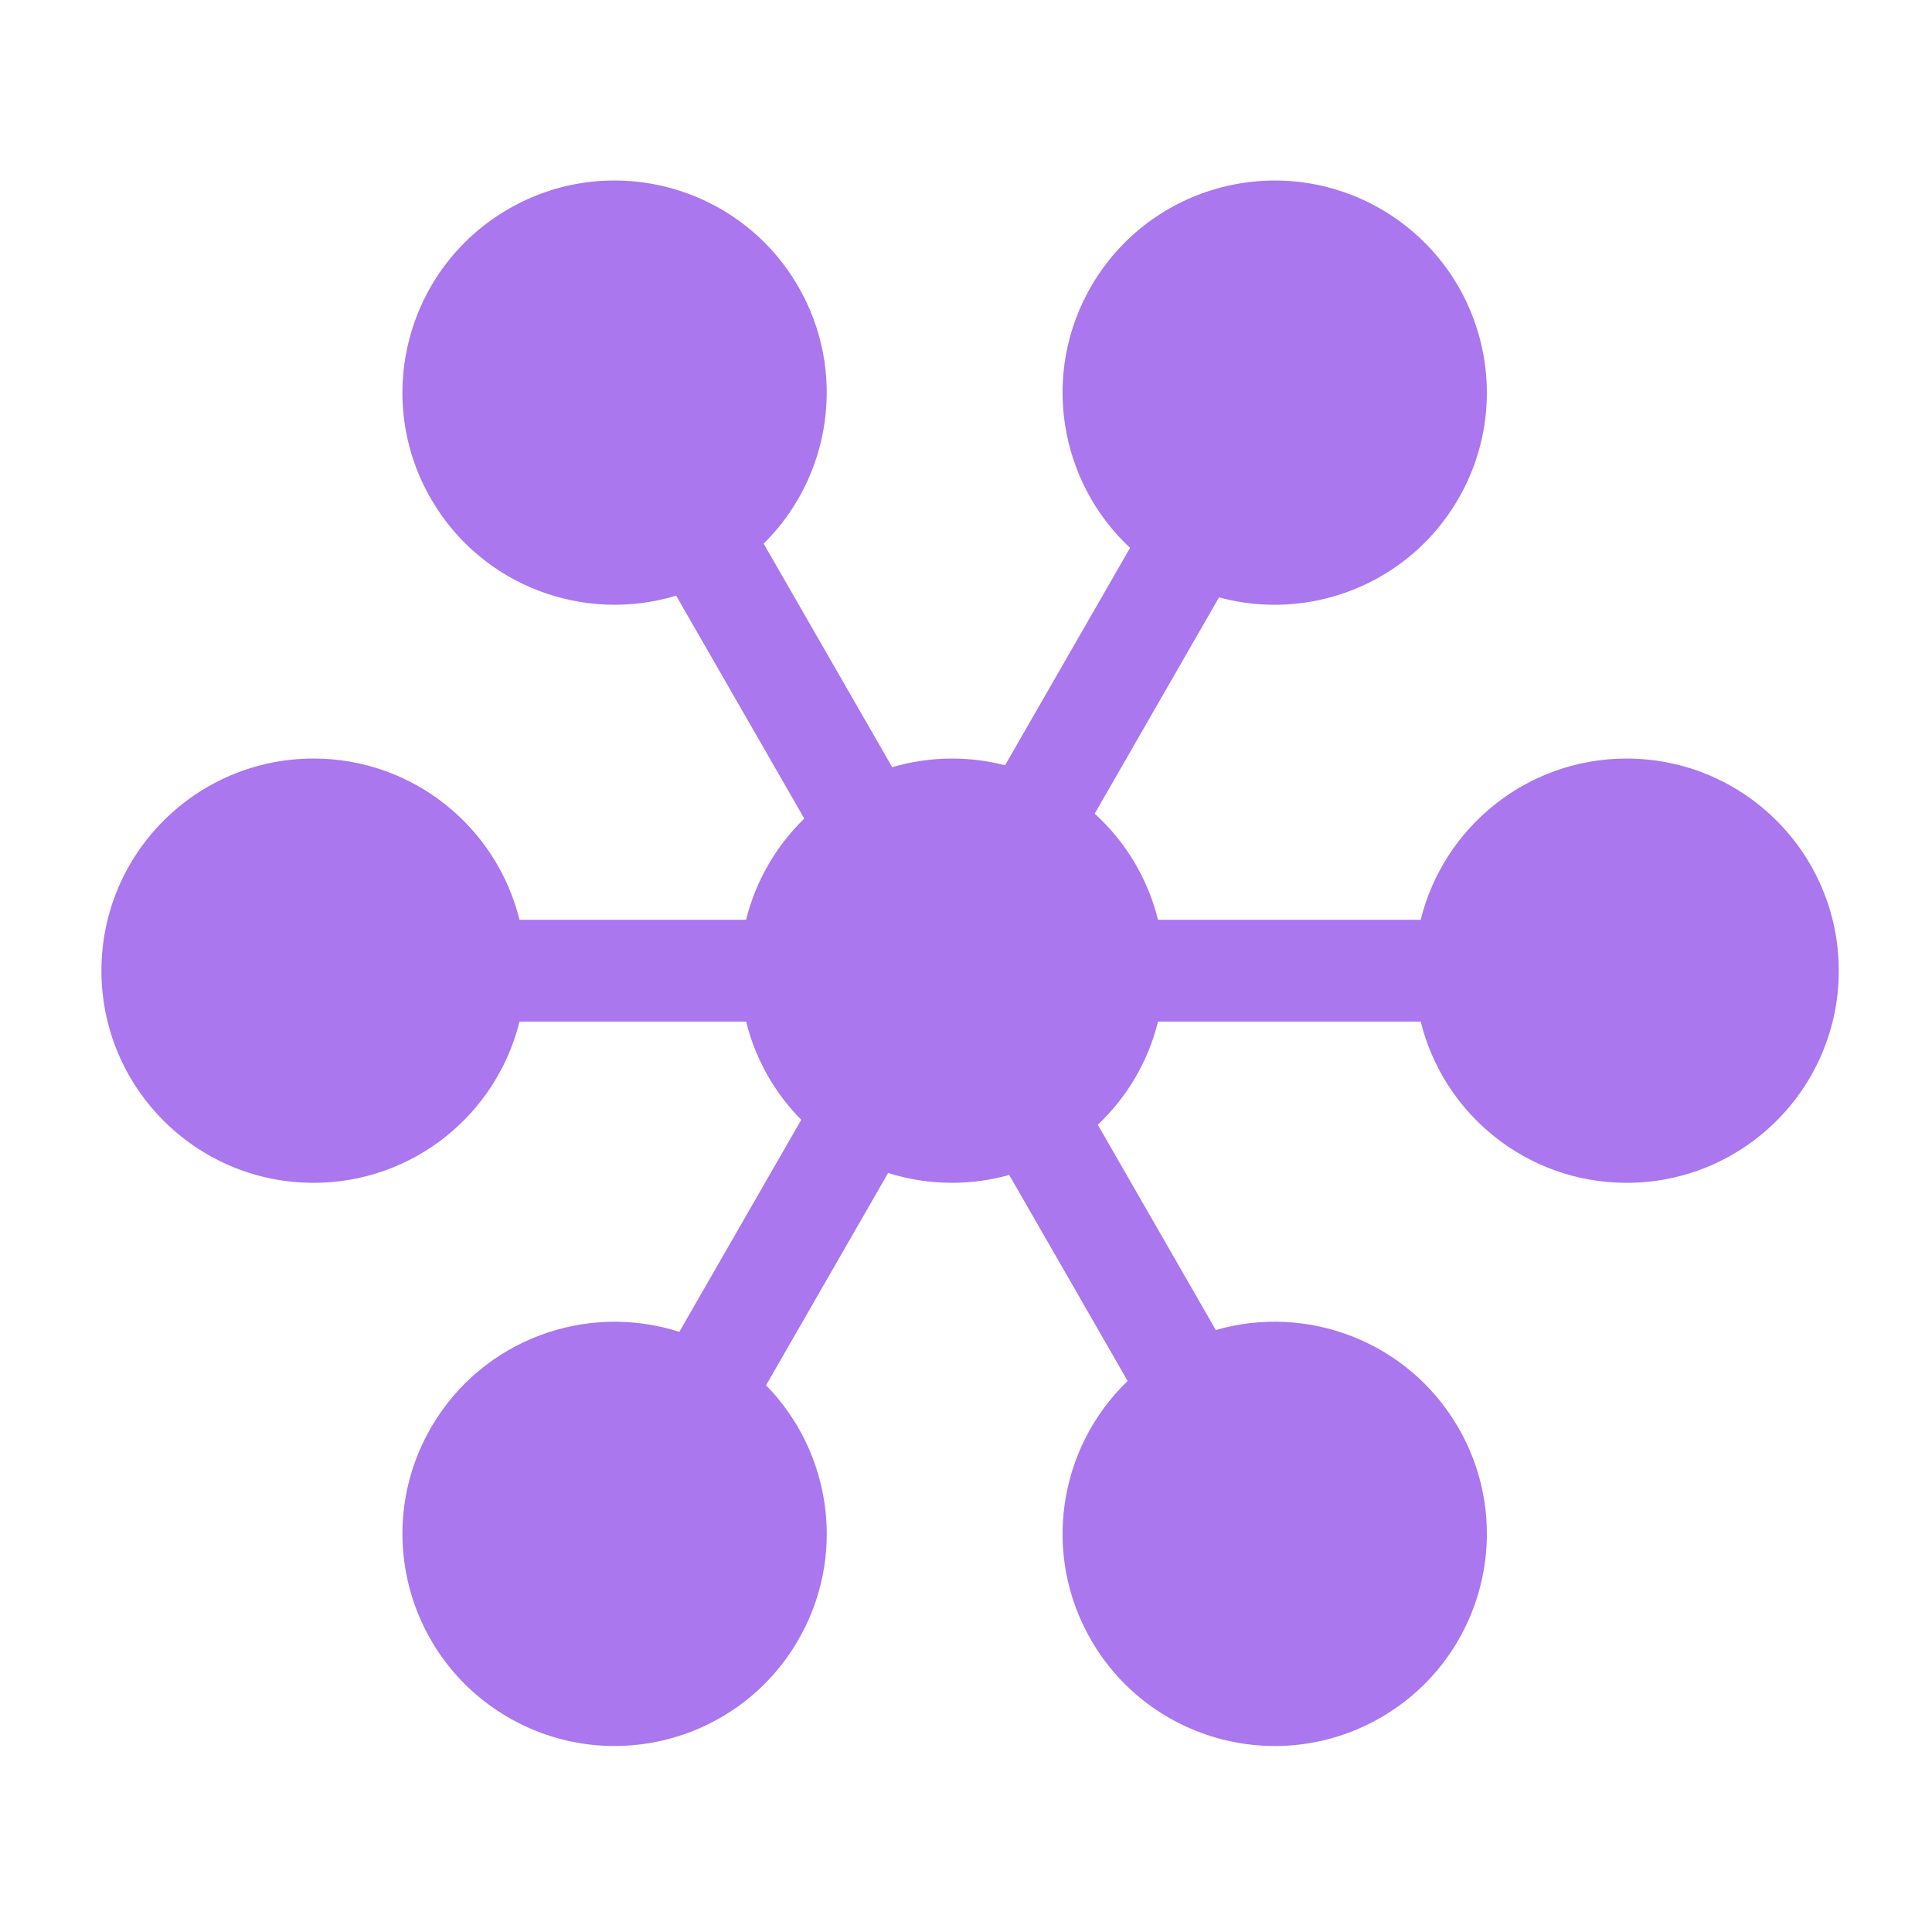
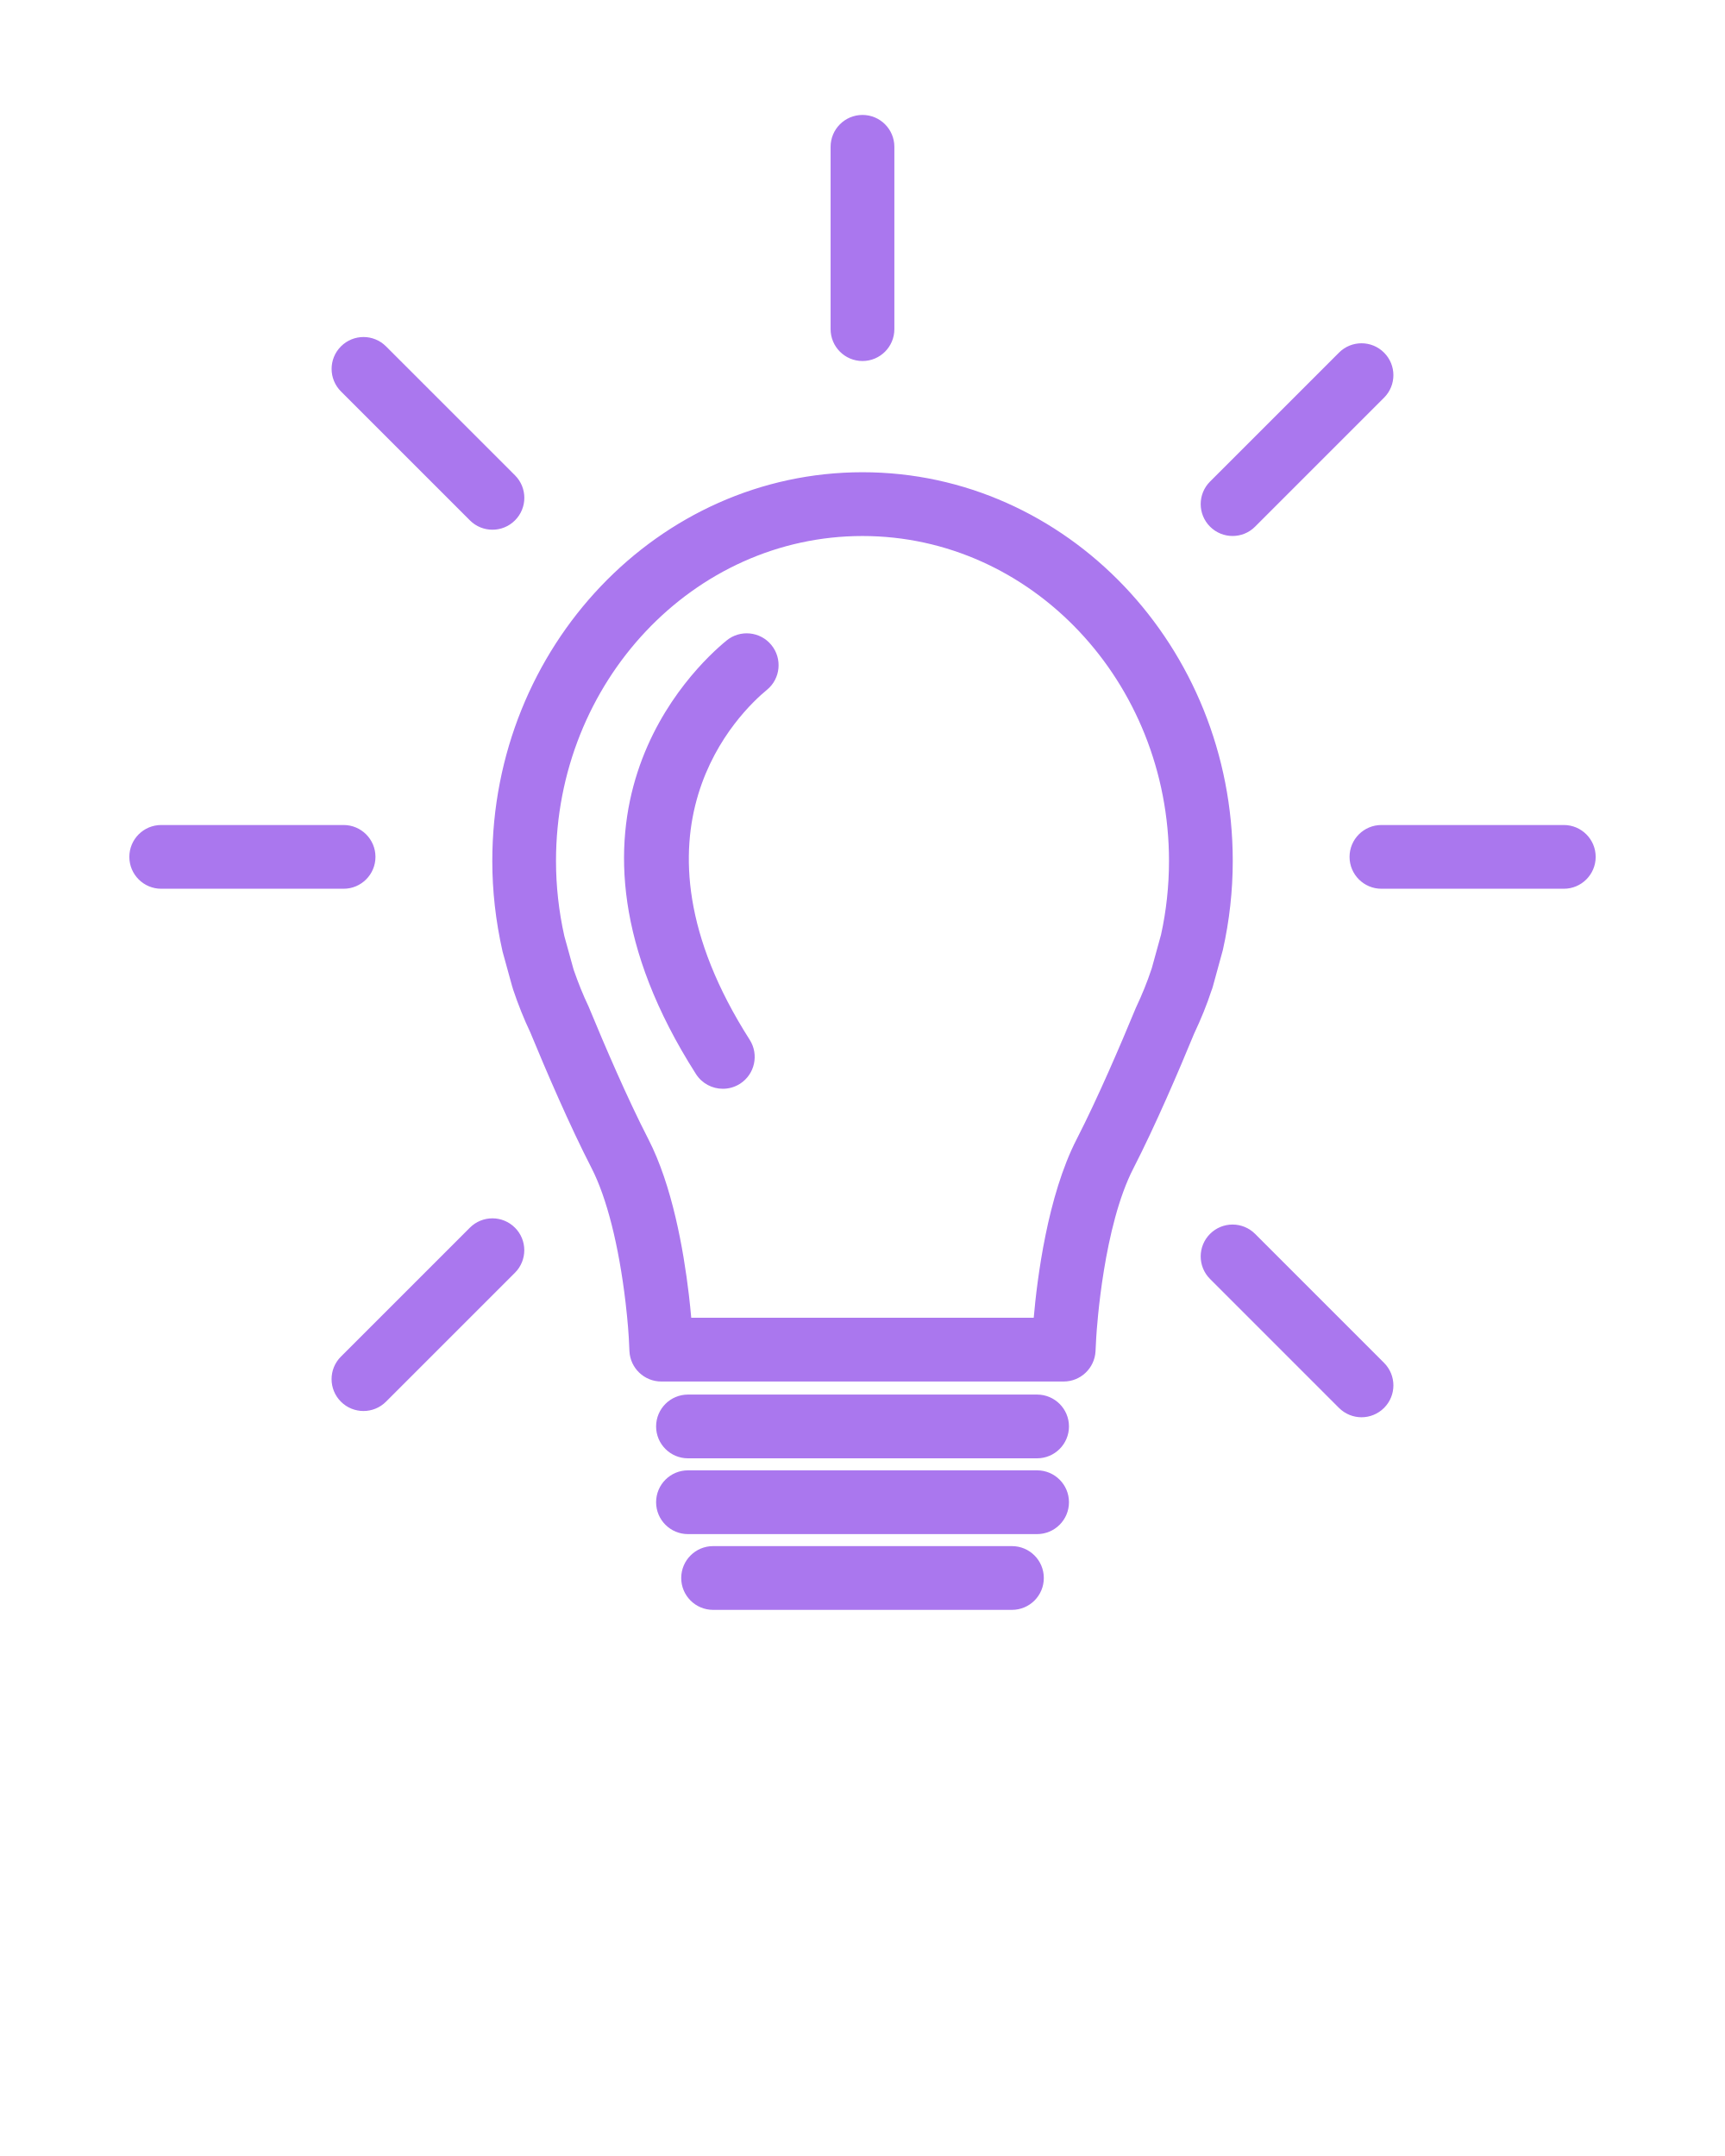
- <svg xmlns="http://www.w3.org/2000/svg" version="1.0" x="0px" y="0px" viewBox="0 0 100 100" enable-background="new 0 0 100 100" xml:space="preserve" fill="#a7e">
-   <path d="M84.194,39.263c-5.155,0-9.479,3.554-10.659,8.345H59.938  c-0.53-2.15-1.69-4.051-3.277-5.493L63.097,30.92  c4.663,1.271,9.78-0.665,12.347-5.032c3.073-5.228,1.325-11.957-3.903-15.029  s-11.957-1.325-15.029,3.903c-2.657,4.522-1.707,10.164,1.98,13.595L52.022,39.609  c-0.877-0.226-1.796-0.346-2.743-0.346c-1.076,0-2.116,0.158-3.099,0.446  L39.527,28.138c3.496-3.448,4.351-8.95,1.75-13.377  c-3.073-5.228-9.801-6.975-15.029-3.903s-6.975,9.801-3.903,15.029  c2.623,4.462,7.908,6.386,12.652,4.944l6.633,11.538  c-1.449,1.408-2.511,3.212-3.011,5.238H26.889  c-1.181-4.791-5.504-8.345-10.659-8.345C10.166,39.263,5.25,44.179,5.25,50.243  c0,6.064,4.916,10.98,10.98,10.98c5.155,0,9.479-3.554,10.659-8.345h11.731  c0.481,1.952,1.483,3.698,2.852,5.083l-6.31,10.975  c-4.785-1.538-10.163,0.378-12.816,4.892c-3.073,5.228-1.325,11.957,3.903,15.029  c5.228,3.073,11.957,1.325,15.029-3.903c2.571-4.374,1.766-9.797-1.627-13.252  l6.318-10.989c1.045,0.33,2.157,0.509,3.311,0.509  c1.025,0,2.016-0.143,2.957-0.406l6.13,10.663  c-3.583,3.441-4.481,9.006-1.854,13.476c3.073,5.228,9.801,6.975,15.029,3.903  c5.228-3.073,6.975-9.801,3.903-15.029c-2.597-4.419-7.807-6.351-12.515-4.987  l-6.108-10.624c1.504-1.423,2.606-3.264,3.117-5.34h13.597  c1.181,4.791,5.504,8.345,10.659,8.345c6.064,0,10.98-4.916,10.98-10.98  C95.174,44.179,90.258,39.263,84.194,39.263z" />
+ <svg xmlns="http://www.w3.org/2000/svg" version="1.1" x="0px" y="0px" viewBox="0 0 100 125" enable-background="new 0 0 100 100" xml:space="preserve">
+   <path fill="#a7e" d="M50.001,27.379c-11.834,0-21.462,10.111-21.462,22.539c0,1.725,0.192,3.463,0.595,5.25l0.564,2.047  l0.003-0.002c0.013,0.051,0.028,0.102,0.042,0.148c0.292,0.873,0.639,1.739,0.994,2.482c0.919,2.228,2.28,5.4,3.559,7.887  c0.878,1.711,1.576,4.469,1.966,7.764c0.139,1.181,0.187,1.989,0.19,2.068l0.037,0.779c0.05,0.983,0.862,1.756,1.846,1.756h23.326  c0.985,0,1.797-0.774,1.848-1.758l0.04-0.779c0.039-0.651,0.429-6.474,2.158-9.826c1.277-2.49,2.638-5.667,3.516-7.804  c0.396-0.834,0.747-1.7,0.999-2.476c0.033-0.078,0.062-0.159,0.083-0.242v0.002l0.585-2.135c0.383-1.706,0.574-3.439,0.574-5.162  C71.465,37.491,61.839,27.379,50.001,27.379z M67.307,54.188l-0.541,1.962c-0.008,0.014-0.011,0.03-0.015,0.041  c-0.242,0.732-0.534,1.455-0.906,2.245c-0.892,2.16-2.209,5.233-3.425,7.604c-1.7,3.294-2.3,8.136-2.494,10.361H40.072  c-0.032-0.368-0.078-0.821-0.138-1.338c-0.312-2.638-0.971-6.343-2.351-9.023c-1.22-2.371-2.537-5.442-3.465-7.691  c-0.312-0.653-0.586-1.331-0.864-2.129l-0.538-1.945c-0.321-1.436-0.484-2.9-0.484-4.355c0-10.391,7.969-18.843,17.766-18.843  c9.797,0,17.77,8.452,17.77,18.843C67.769,51.369,67.606,52.837,67.307,54.188z M60.12,84.55H39.883  c-1.02,0-1.848-0.826-1.848-1.848s0.828-1.848,1.848-1.848H60.12c1.021,0,1.849,0.826,1.849,1.848S61.139,84.55,60.12,84.55z   M60.12,88.944H39.883c-1.02,0-1.848-0.826-1.848-1.848c0-1.023,0.828-1.849,1.848-1.849H60.12c1.021,0,1.849,0.825,1.849,1.849  C61.969,88.118,61.139,88.944,60.12,88.944z M58.662,93.337H41.339c-1.02,0-1.848-0.826-1.848-1.848  c0-1.023,0.829-1.849,1.848-1.849h17.323c1.021,0,1.849,0.825,1.849,1.849C60.511,92.511,59.684,93.337,58.662,93.337z   M41.905,63.125c-0.61,0-1.208-0.303-1.56-0.855c-9.434-14.783-0.181-23.529,1.77-25.131c0.788-0.649,1.954-0.534,2.601,0.255  c0.647,0.789,0.534,1.953-0.255,2.6c-1.528,1.257-8.757,8.135-1.001,20.288c0.549,0.862,0.298,2.003-0.563,2.554  C42.589,63.031,42.246,63.125,41.905,63.125z M90.655,51.528H80.084c-1.021,0-1.849-0.828-1.849-1.848  c0-1.021,0.827-1.848,1.849-1.848h10.571c1.021,0,1.848,0.827,1.848,1.848C92.503,50.7,91.677,51.528,90.655,51.528z M19.918,51.528  H9.346c-1.02,0-1.848-0.828-1.848-1.848c0-1.021,0.828-1.848,1.848-1.848h10.572c1.02,0,1.848,0.827,1.848,1.848  C21.766,50.7,20.938,51.528,19.918,51.528z M49.999,20.931c-1.02,0-1.848-0.827-1.848-1.848V8.512c0-1.021,0.828-1.848,1.848-1.848  c1.021,0,1.848,0.828,1.848,1.848v10.571C51.847,20.104,51.021,20.931,49.999,20.931z M71.454,31.075  c-0.473,0-0.946-0.181-1.307-0.542c-0.722-0.723-0.722-1.89,0-2.613l7.475-7.475c0.722-0.723,1.892-0.723,2.613,0  c0.722,0.722,0.722,1.89,0,2.612l-7.475,7.476C72.399,30.896,71.927,31.075,71.454,31.075z M28.548,30.712  c-0.473,0-0.946-0.18-1.307-0.542l-7.475-7.475c-0.723-0.723-0.723-1.891,0-2.613s1.89-0.723,2.613,0l7.475,7.475  c0.723,0.723,0.723,1.89,0,2.613C29.492,30.532,29.019,30.712,28.548,30.712z M21.071,81.807c-0.474,0-0.947-0.18-1.307-0.541  c-0.723-0.722-0.723-1.892,0-2.613l7.475-7.475c0.723-0.722,1.89-0.722,2.613,0c0.722,0.722,0.722,1.891,0,2.613l-7.475,7.475  C22.017,81.627,21.544,81.807,21.071,81.807z M78.929,82.17c-0.473,0-0.945-0.183-1.307-0.542l-7.475-7.477  c-0.722-0.722-0.722-1.891,0-2.613c0.722-0.722,1.888-0.722,2.613,0l7.475,7.477c0.722,0.725,0.722,1.89,0,2.613  C79.874,81.987,79.401,82.17,78.929,82.17z" />
</svg>
